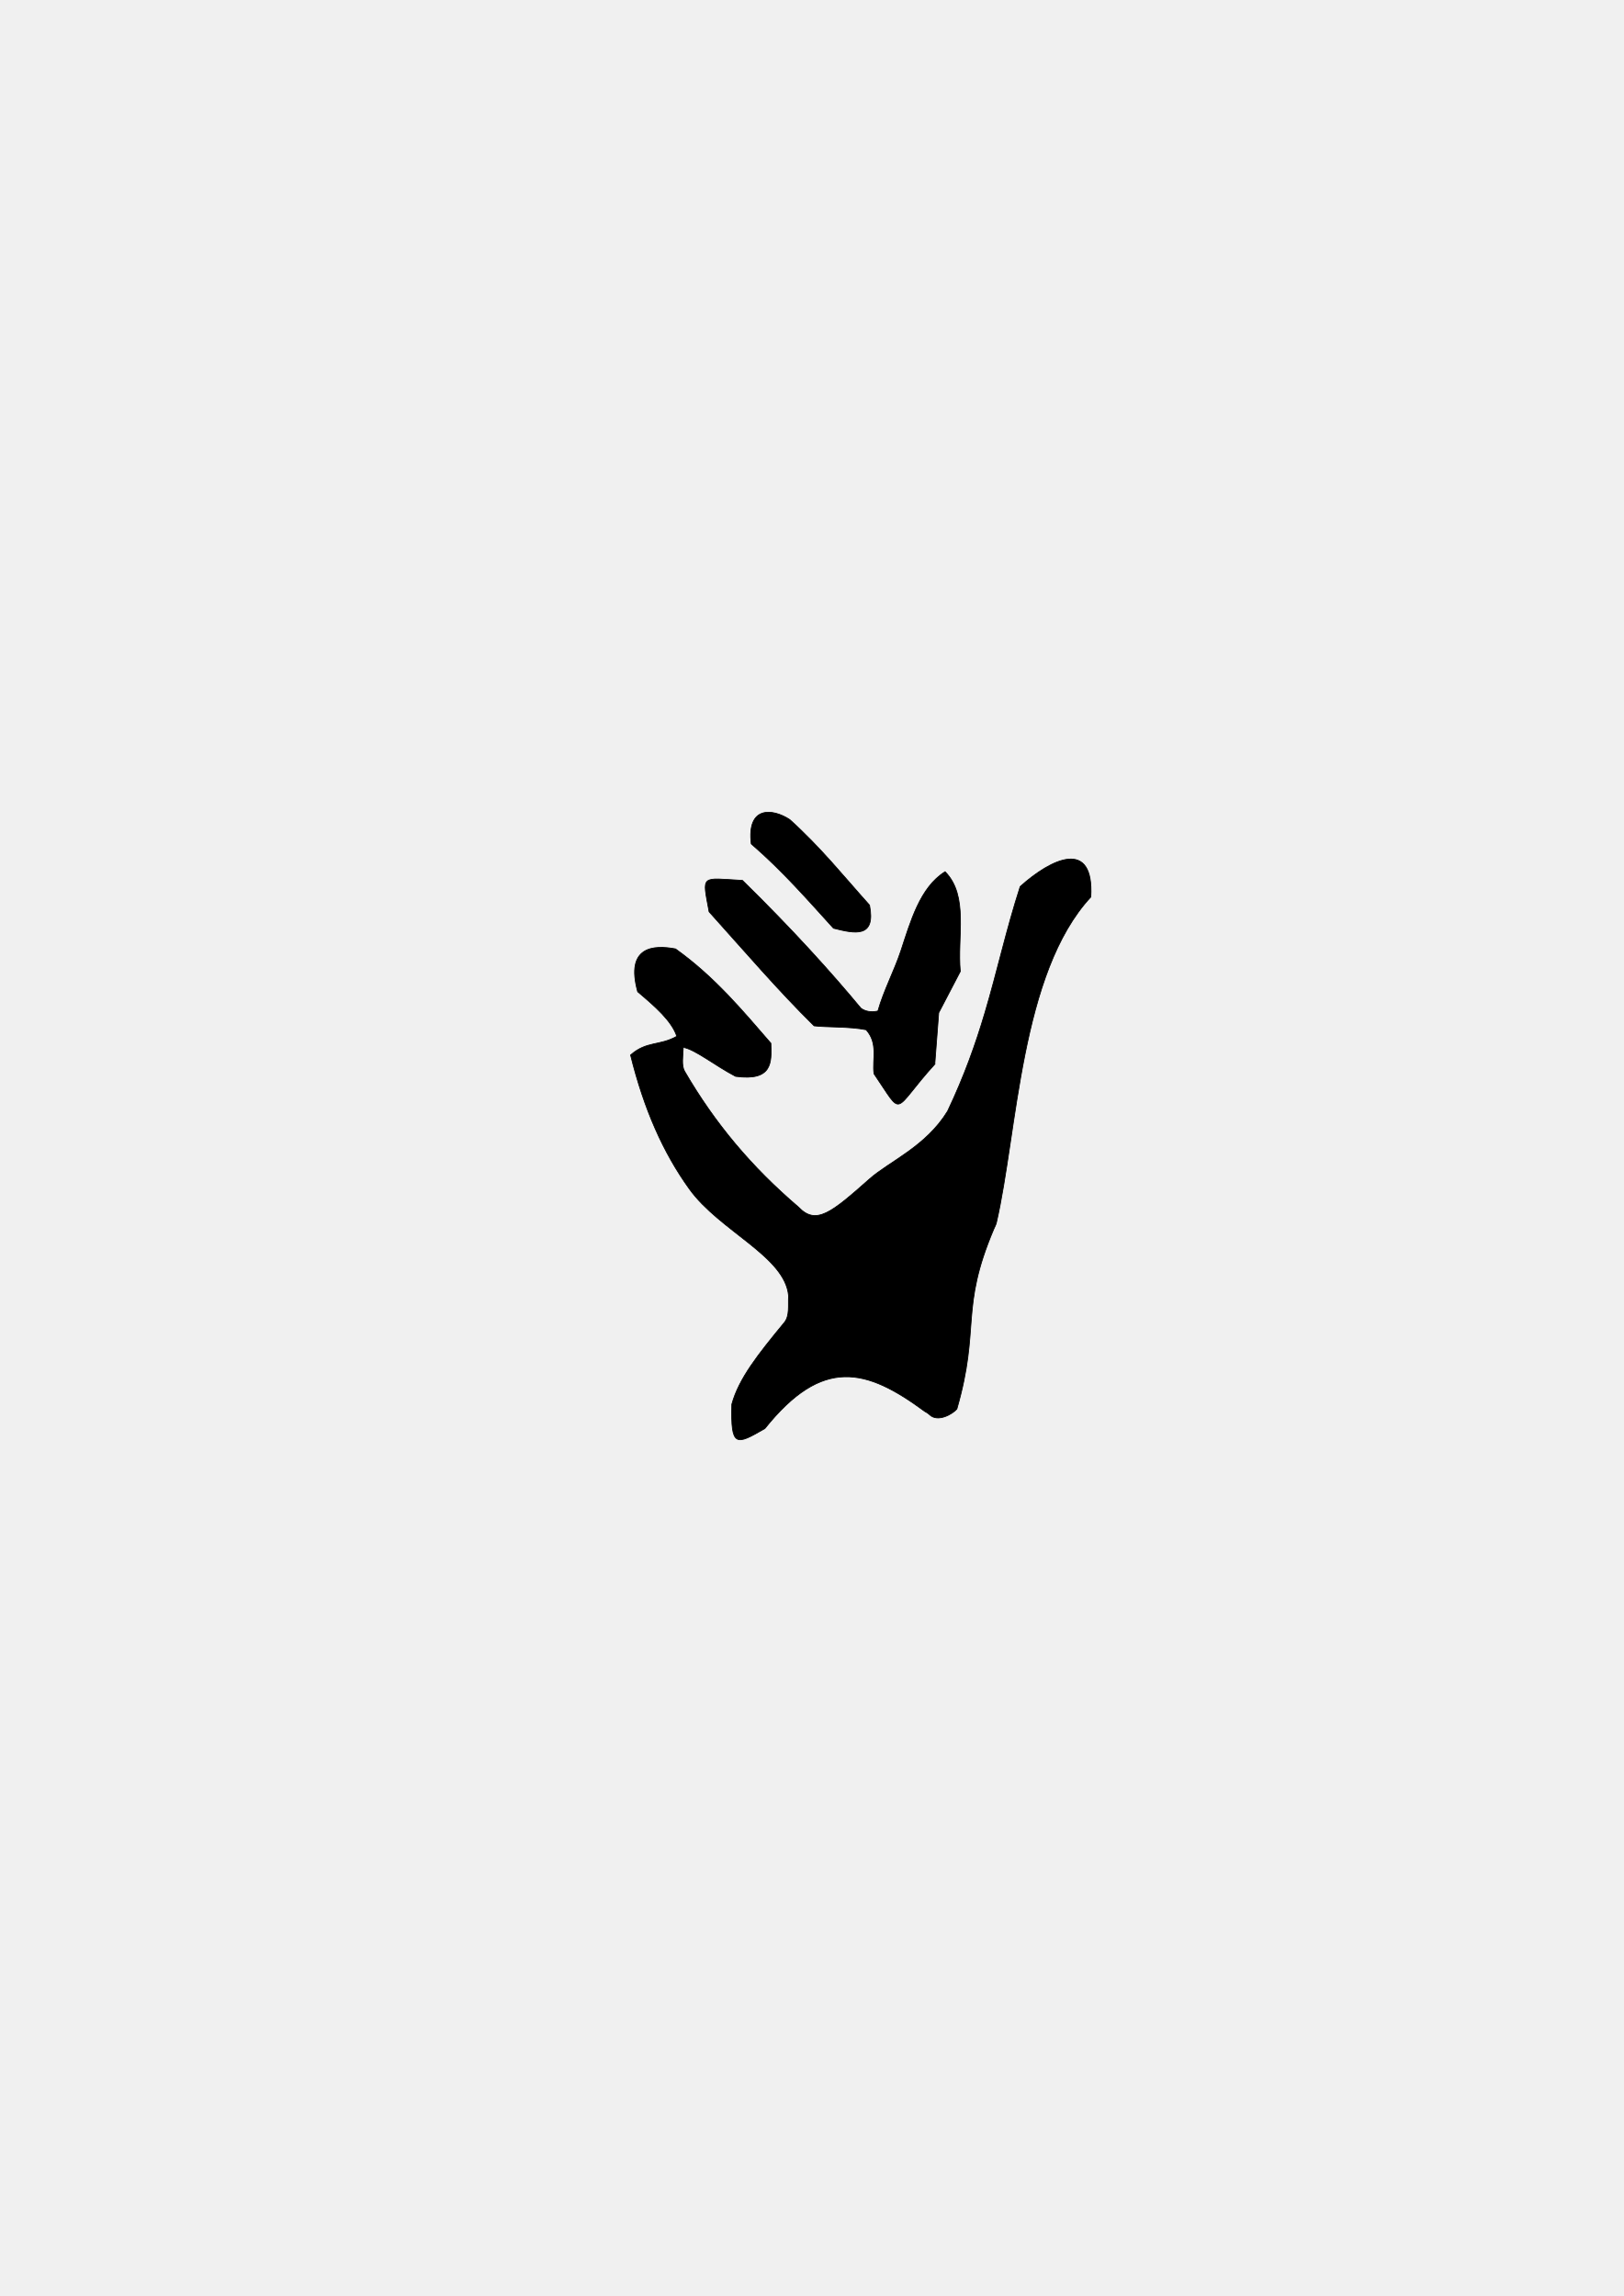
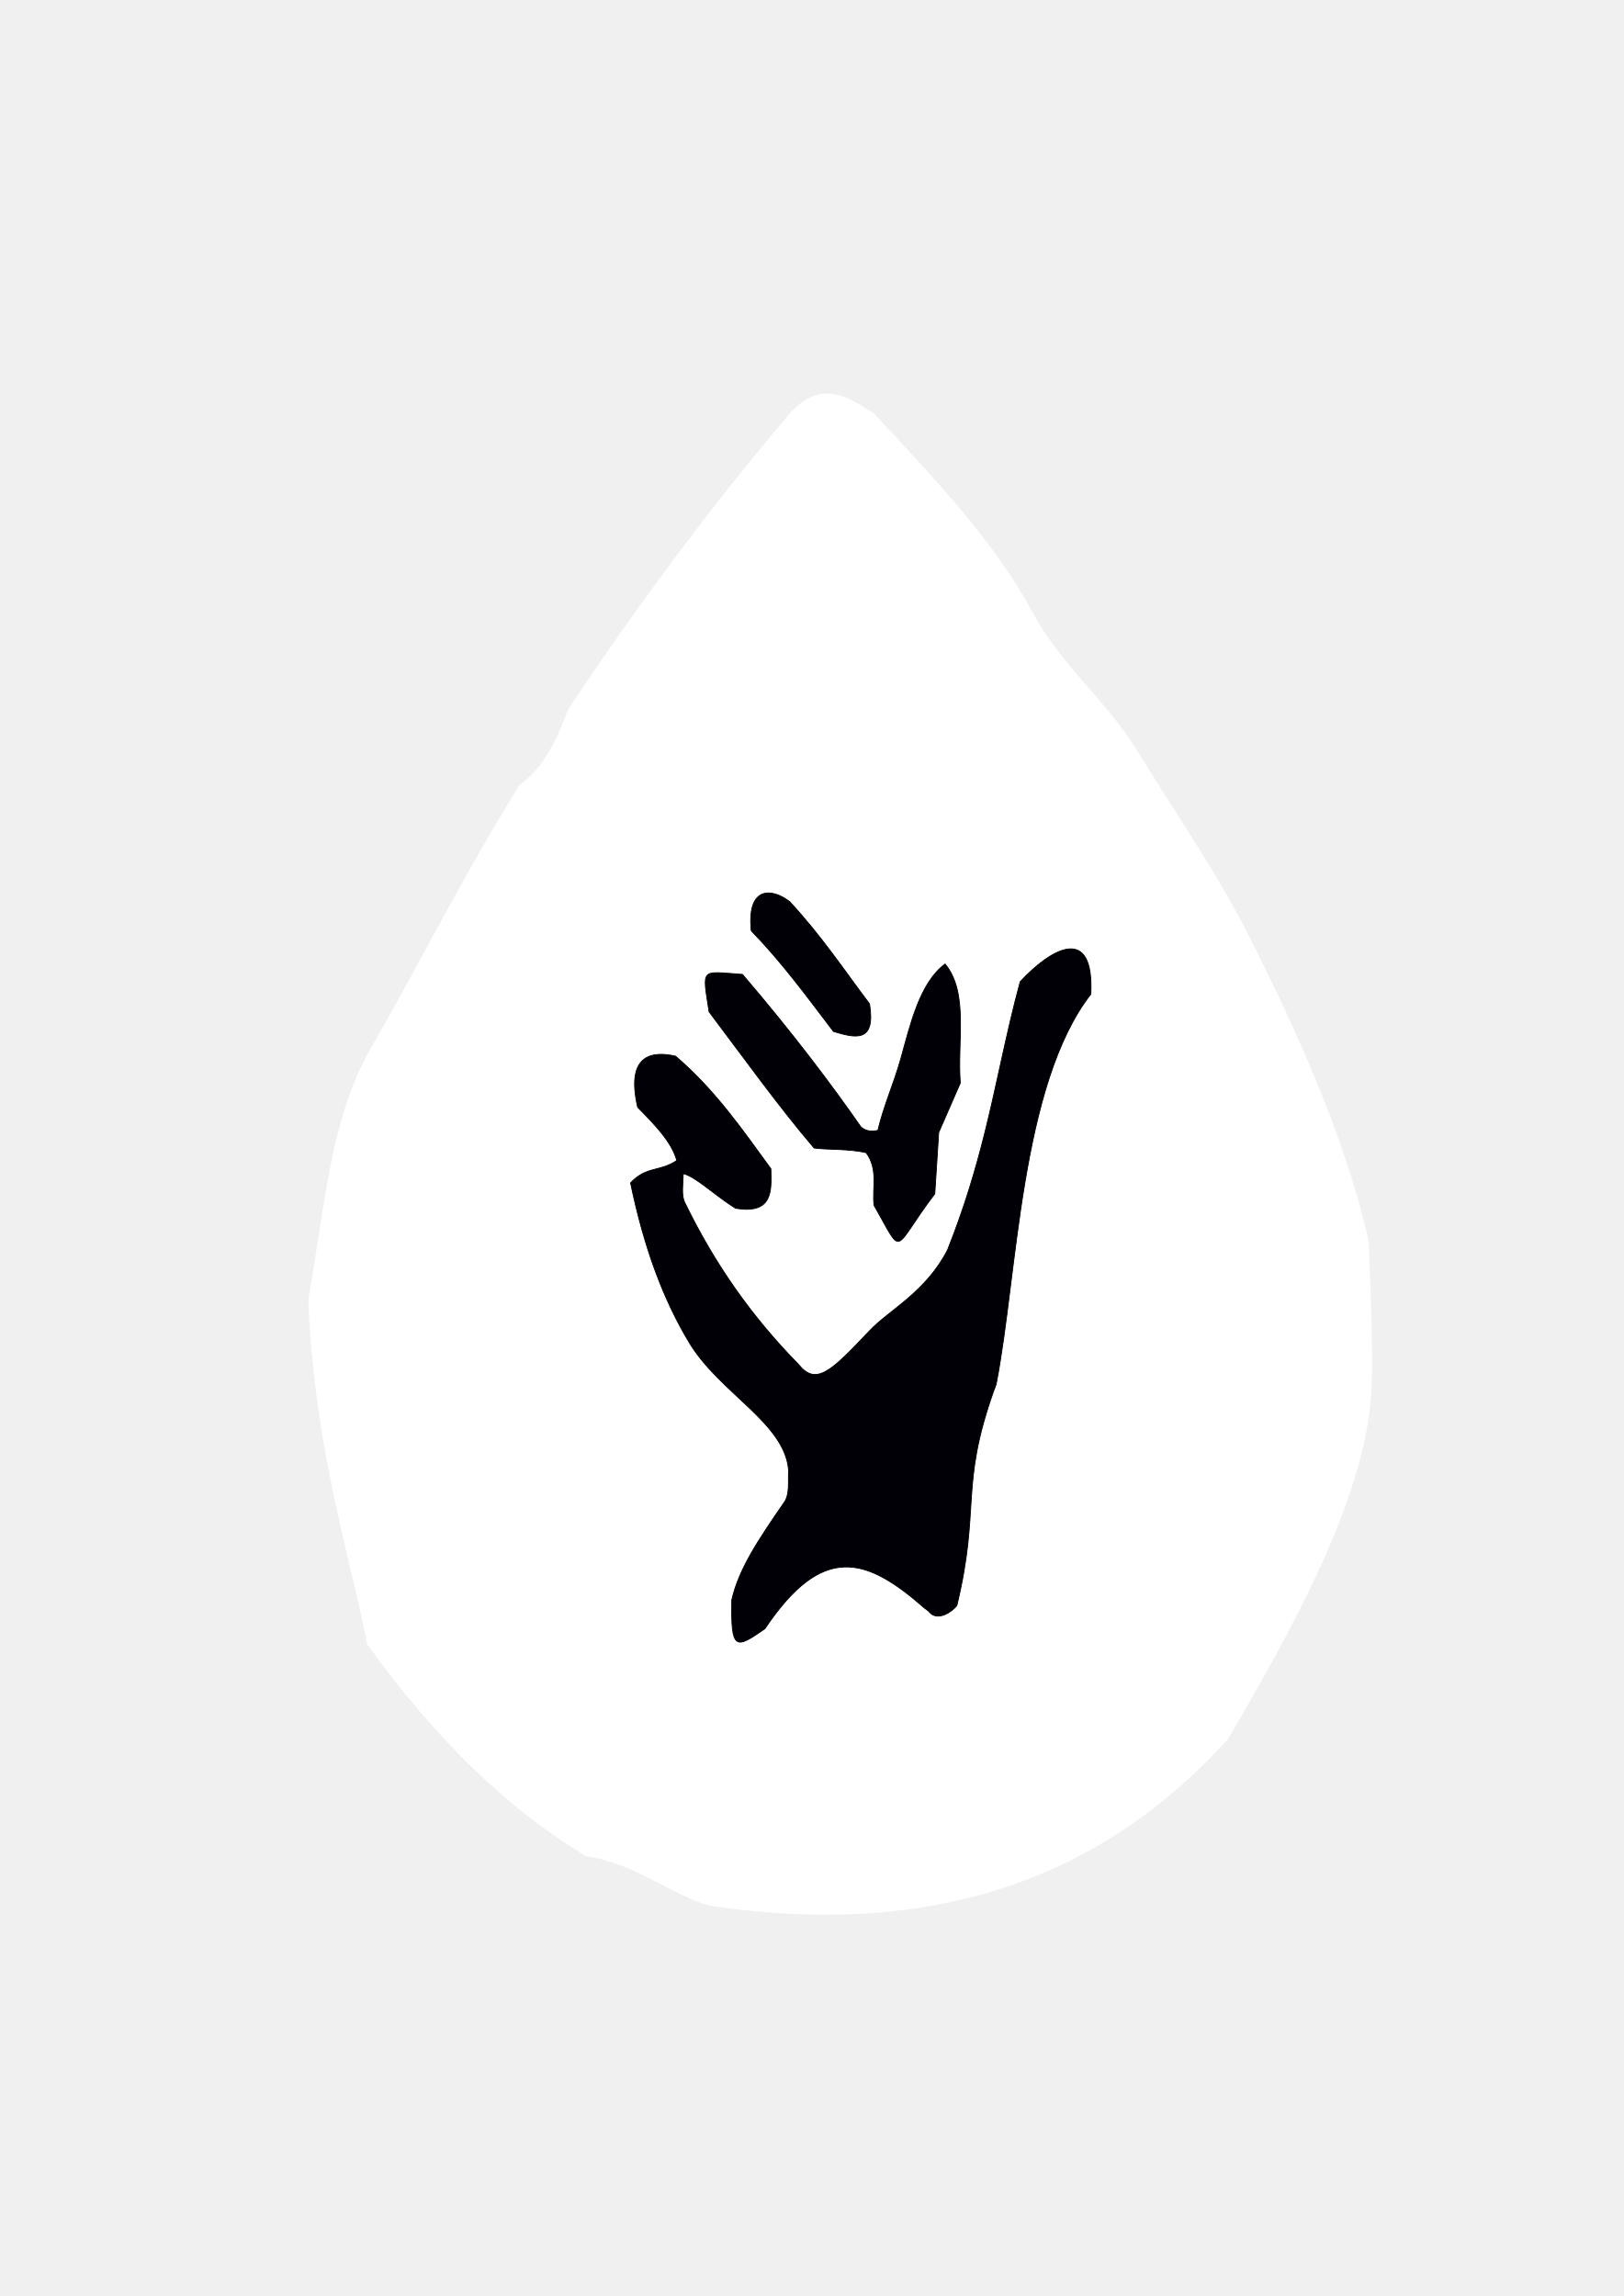
<svg xmlns="http://www.w3.org/2000/svg" width="210mm" height="297mm" viewBox="0 0 210 297" version="1.1" id="svg8">
  <defs id="defs2" />
-   <g id="layer1" />
+   <g id="layer4">
+     <path style="fill:#ffffff;stroke:#ffffff;stroke-width:0.578;stroke-linecap:butt;stroke-linejoin:miter;stroke-miterlimit:4;stroke-dasharray:none;stroke-opacity:1" d="m 101.925,54.185 c -10.25,12.143 -19.521,24.682 -27.828,37.187 -0.119,0.179 -0.279,0.329 -0.356,0.537 -1.529,4.116 -3.362,7.741 -6.308,9.809 -0.166,0.116 -0.23,0.368 -0.344,0.552 -7.104,11.44 -13.069,23.43 -18.915,33.542 -5.221,9.032 -5.979,21.048 -8.01,32.308 0.702,18.326 5.075,32.081 7.448,43.676 0.057,0.277 0.018,0.612 0.172,0.825 9.065,12.568 18.338,21.238 27.591,26.881 0.197,0.12 0.373,0.329 0.592,0.357 6.257,0.788 12.246,5.843 16.505,6.457 31.738,4.578 51.872,-6.098 65.579,-20.956 0.187,-0.203 0.412,-0.366 0.556,-0.612 8.13,-13.909 16.916,-29.732 18.335,-43.03 0.564,-5.282 -0.117,-17.487 -0.217,-21.216 -2.691,-11.699 -7.921,-24.376 -15.214,-38.827 -0.082,-0.162 -0.164,-0.325 -0.246,-0.487 -4.201,-8.306 -9.643,-16.077 -14.411,-23.899 -3.844,-6.307 -9.924,-11.161 -13.537,-17.894 -4.612,-8.595 -11.513,-16.106 -20.435,-25.653 -3.452,-2.251 -6.899,-4.567 -10.959,0.443 z" id="path833" />
+   </g>
  <g id="layer2">
-     <path style="fill:#000000;stroke:#000100;stroke-width:0.098;stroke-linecap:butt;stroke-linejoin:miter;stroke-miterlimit:4;stroke-dasharray:none;stroke-opacity:1" d="m 141.084,116.027 c -9.133,9.843 -9.495,30.383 -12.21,42.125 -0.067,0.291 -0.223,0.556 -0.337,0.825 -4.431,10.445 -1.718,12.672 -4.78,23.29 -0.508,0.6 -2.451,1.795 -3.548,0.722 -0.246,-0.241 -0.465,-0.311 -0.615,-0.421 -7.548,-5.564 -13.194,-7.111 -20.669,2.221 -3.743,2.169 -4.416,2.476 -4.277,-3.137 0.903,-3.314 3.362,-6.419 6.79,-10.577 0.716,-0.868 0.479,-2.188 0.55,-3.453 -0.434,-5.114 -8.887,-8.349 -12.824,-13.813 -3.394,-4.71 -5.869,-10.312 -7.612,-17.336 2.084,-1.839 3.744,-1.16 5.981,-2.422 -0.662,-2.004 -2.854,-3.897 -5.062,-5.765 -1.617,-5.886 2.07,-6.082 4.898,-5.542 5.081,3.639 8.64,7.953 12.334,12.208 0.088,2.448 0.242,4.938 -4.569,4.281 -2.734,-1.439 -5.204,-3.47 -6.764,-3.751 -0.038,1.16 -0.255,2.32 0.164,3.075 3.942,6.795 8.684,12.408 14.724,17.574 2.288,2.408 4.247,0.761 9.231,-3.653 2.502,-2.217 7.268,-4.166 10.063,-8.739 2.191,-4.616 3.642,-8.74 4.814,-12.679 1.65,-5.545 2.748,-10.721 4.579,-16.386 4.063,-3.651 9.571,-6.246 9.139,1.352 z" id="path3728" />
-     <path style="fill:#000000;stroke:#000000;stroke-width:0.098;stroke-linecap:butt;stroke-linejoin:miter;stroke-miterlimit:4;stroke-dasharray:none;stroke-opacity:1" d="m 120.902,137.656 0.508,-6.647 2.792,-5.351 c -0.424,-4.515 1.12,-9.751 -1.967,-12.899 -3.269,2.021 -4.491,6.53 -5.711,10.205 -0.885,2.666 -2.216,5.11 -2.983,7.819 -0.906,0.187 -1.628,0.048 -2.195,-0.365 -3.75,-4.519 -8.738,-10.083 -15.321,-16.533 -5.441,-0.305 -5.215,-0.812 -4.316,4.056 4.527,5.031 9.054,10.315 13.582,14.758 1.591,0.201 4.562,0.069 6.727,0.507 1.586,1.773 0.78,3.782 1.015,5.689 3.96,5.797 2.222,4.987 7.87,-1.239 z" id="path4546" />
-     <path style="fill:#000000;stroke:#010000;stroke-width:0.098;stroke-linecap:butt;stroke-linejoin:miter;stroke-miterlimit:4;stroke-dasharray:none;stroke-opacity:1" d="m 97.159,109.16 c 4.044,3.49 7.279,7.22 10.636,10.913 2.795,0.707 5.502,1.293 4.667,-2.987 -3.311,-3.683 -6.244,-7.386 -10.322,-11.072 -2.239,-1.467 -5.571,-1.78 -4.981,3.147 z" id="path4548" />
+     <path style="fill:#000006;fill-opacity:1;stroke:#000000;stroke-width:0.107;stroke-linecap:butt;stroke-linejoin:miter;stroke-miterlimit:4;stroke-dasharray:none;stroke-opacity:1" d="m 141.084,128.595 c -9.133,11.751 -9.495,36.274 -12.21,50.292 -0.067,0.348 -0.223,0.664 -0.337,0.986 -4.431,12.47 -1.718,15.129 -4.78,27.805 -0.508,0.716 -2.451,2.143 -3.548,0.862 -0.246,-0.288 -0.465,-0.371 -0.615,-0.502 -7.548,-6.642 -13.194,-8.49 -20.669,2.651 -3.743,2.59 -4.416,2.956 -4.277,-3.745 0.903,-3.957 3.362,-7.664 6.79,-12.627 0.716,-1.036 0.479,-2.612 0.55,-4.123 -0.434,-6.105 -8.887,-9.968 -12.824,-16.49 -3.394,-5.623 -5.869,-12.312 -7.612,-20.697 2.084,-2.196 3.744,-1.385 5.981,-2.892 -0.662,-2.393 -2.854,-4.652 -5.062,-6.882 -1.617,-7.027 2.07,-7.261 4.898,-6.616 5.081,4.344 8.64,9.495 12.334,14.574 0.088,2.923 0.242,5.896 -4.569,5.111 -2.734,-1.717 -5.204,-4.143 -6.764,-4.478 -0.038,1.385 -0.255,2.77 0.164,3.671 3.942,8.112 8.684,14.813 14.724,20.981 2.288,2.875 4.247,0.908 9.231,-4.362 2.502,-2.646 7.268,-4.974 10.063,-10.433 2.191,-5.511 3.642,-10.435 4.814,-15.137 1.65,-6.619 2.748,-12.8 4.579,-19.562 4.063,-4.358 9.571,-7.456 9.139,1.614 z" id="path3728" />
+     <path style="fill:#000006;fill-opacity:1;stroke:#000000;stroke-width:0.107;stroke-linecap:butt;stroke-linejoin:miter;stroke-miterlimit:4;stroke-dasharray:none;stroke-opacity:1" d="m 120.902,154.418 0.508,-7.935 2.792,-6.388 c -0.424,-5.391 1.12,-11.642 -1.967,-15.399 -3.269,2.413 -4.491,7.796 -5.711,12.184 -0.885,3.183 -2.216,6.101 -2.983,9.335 -0.906,0.224 -1.628,0.057 -2.195,-0.436 -3.75,-5.395 -8.738,-12.038 -15.321,-19.738 -5.441,-0.365 -5.215,-0.969 -4.316,4.842 4.527,6.006 9.054,12.315 13.582,17.619 1.591,0.24 4.562,0.082 6.727,0.605 1.586,2.117 0.78,4.516 1.015,6.792 3.96,6.921 2.222,5.954 7.87,-1.479 z" id="path4546" />
+     <path style="fill:#000006;fill-opacity:1;stroke:#000000;stroke-width:0.107;stroke-linecap:butt;stroke-linejoin:miter;stroke-miterlimit:4;stroke-dasharray:none;stroke-opacity:1" d="m 97.159,120.397 c 4.044,4.167 7.279,8.62 10.636,13.029 2.795,0.844 5.502,1.544 4.667,-3.566 -3.311,-4.397 -6.244,-8.818 -10.322,-13.219 -2.239,-1.751 -5.571,-2.125 -4.981,3.757 z" id="path4548" />
  </g>
</svg>
